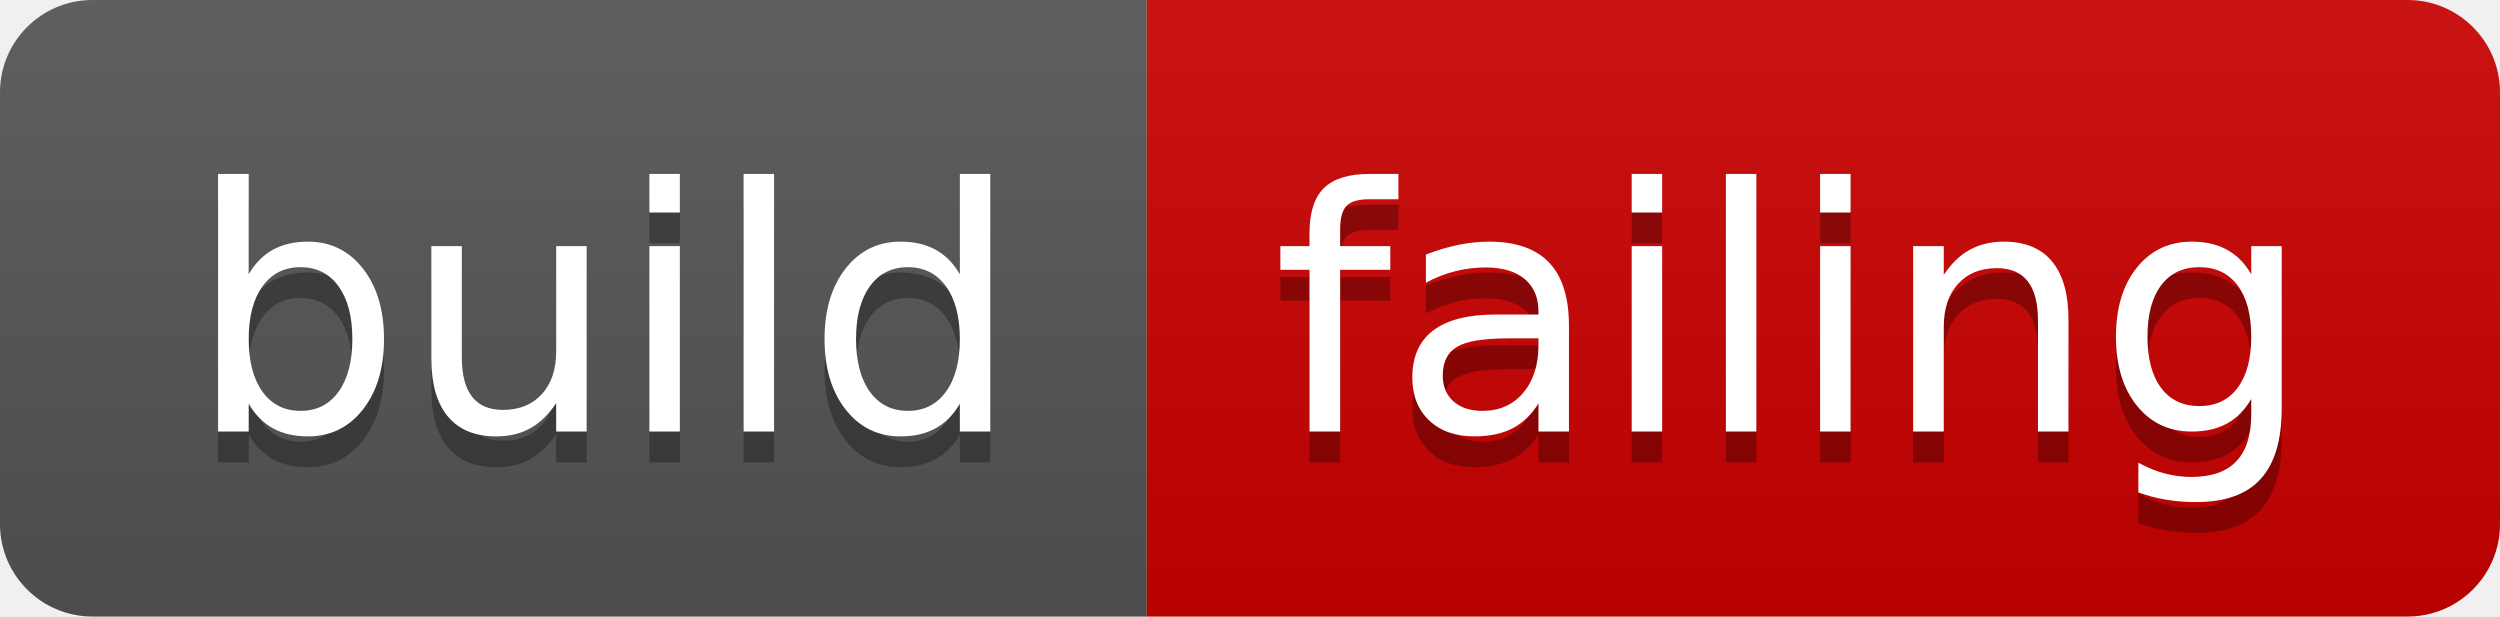
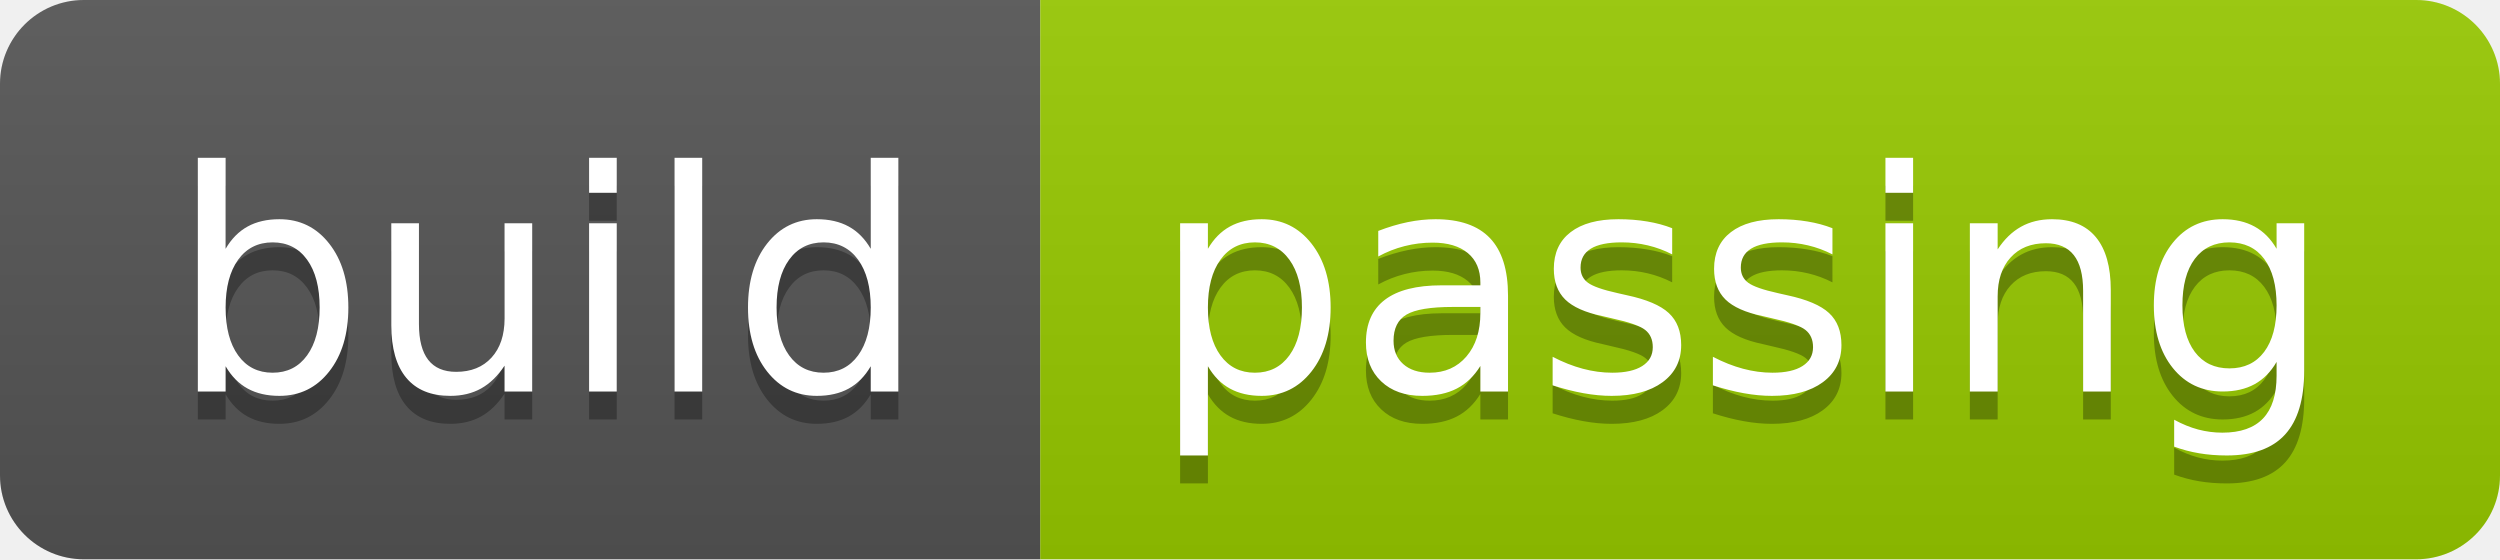
- <svg xmlns="http://www.w3.org/2000/svg" height="20" width="81.1">
+ <svg xmlns="http://www.w3.org/2000/svg" height="20" width="89.4">
  <linearGradient id="smooth" x2="0" y2="100%">
    <stop offset="0" stop-color="#bbb" stop-opacity=".1" />
    <stop offset="1" stop-opacity=".1" />
  </linearGradient>
  <clipPath id="round">
-     <rect fill="#fff" height="20" rx="3" width="81.1" />
+     <rect fill="#fff" height="20" rx="3" width="89.4" />
  </clipPath>
  <g clip-path="url(#round)">
    <rect fill="#555" height="20" width="37.2" />
-     <rect fill="#c00" height="20" width="43.9" x="37.2" />
-     <rect fill="url(#smooth)" height="20" width="81.1" />
+     <rect fill="#97CA00" height="20" width="52.2" x="37.2" />
+     <rect fill="url(#smooth)" height="20" width="89.4" />
  </g>
  <g fill="#fff" font-family="DejaVu Sans,Verdana,Geneva,sans-serif" font-size="110" text-anchor="middle">
    <text fill="#010101" fill-opacity=".3" lengthAdjust="spacing" textLength="272.0" transform="scale(0.1)" x="196.0" y="150">build</text>
    <text lengthAdjust="spacing" textLength="272.0" transform="scale(0.1)" x="196.0" y="140">build</text>
-     <text fill="#010101" fill-opacity=".3" lengthAdjust="spacing" textLength="339.0" transform="scale(0.1)" x="581.5" y="150">failing</text>
-     <text lengthAdjust="spacing" textLength="339.0" transform="scale(0.1)" x="581.5" y="140">failing</text>
+     <text fill="#010101" fill-opacity=".3" lengthAdjust="spacing" textLength="422.0" transform="scale(0.1)" x="623.0" y="150">passing</text>
+     <text lengthAdjust="spacing" textLength="422.0" transform="scale(0.1)" x="623.0" y="140">passing</text>
  </g>
</svg>
